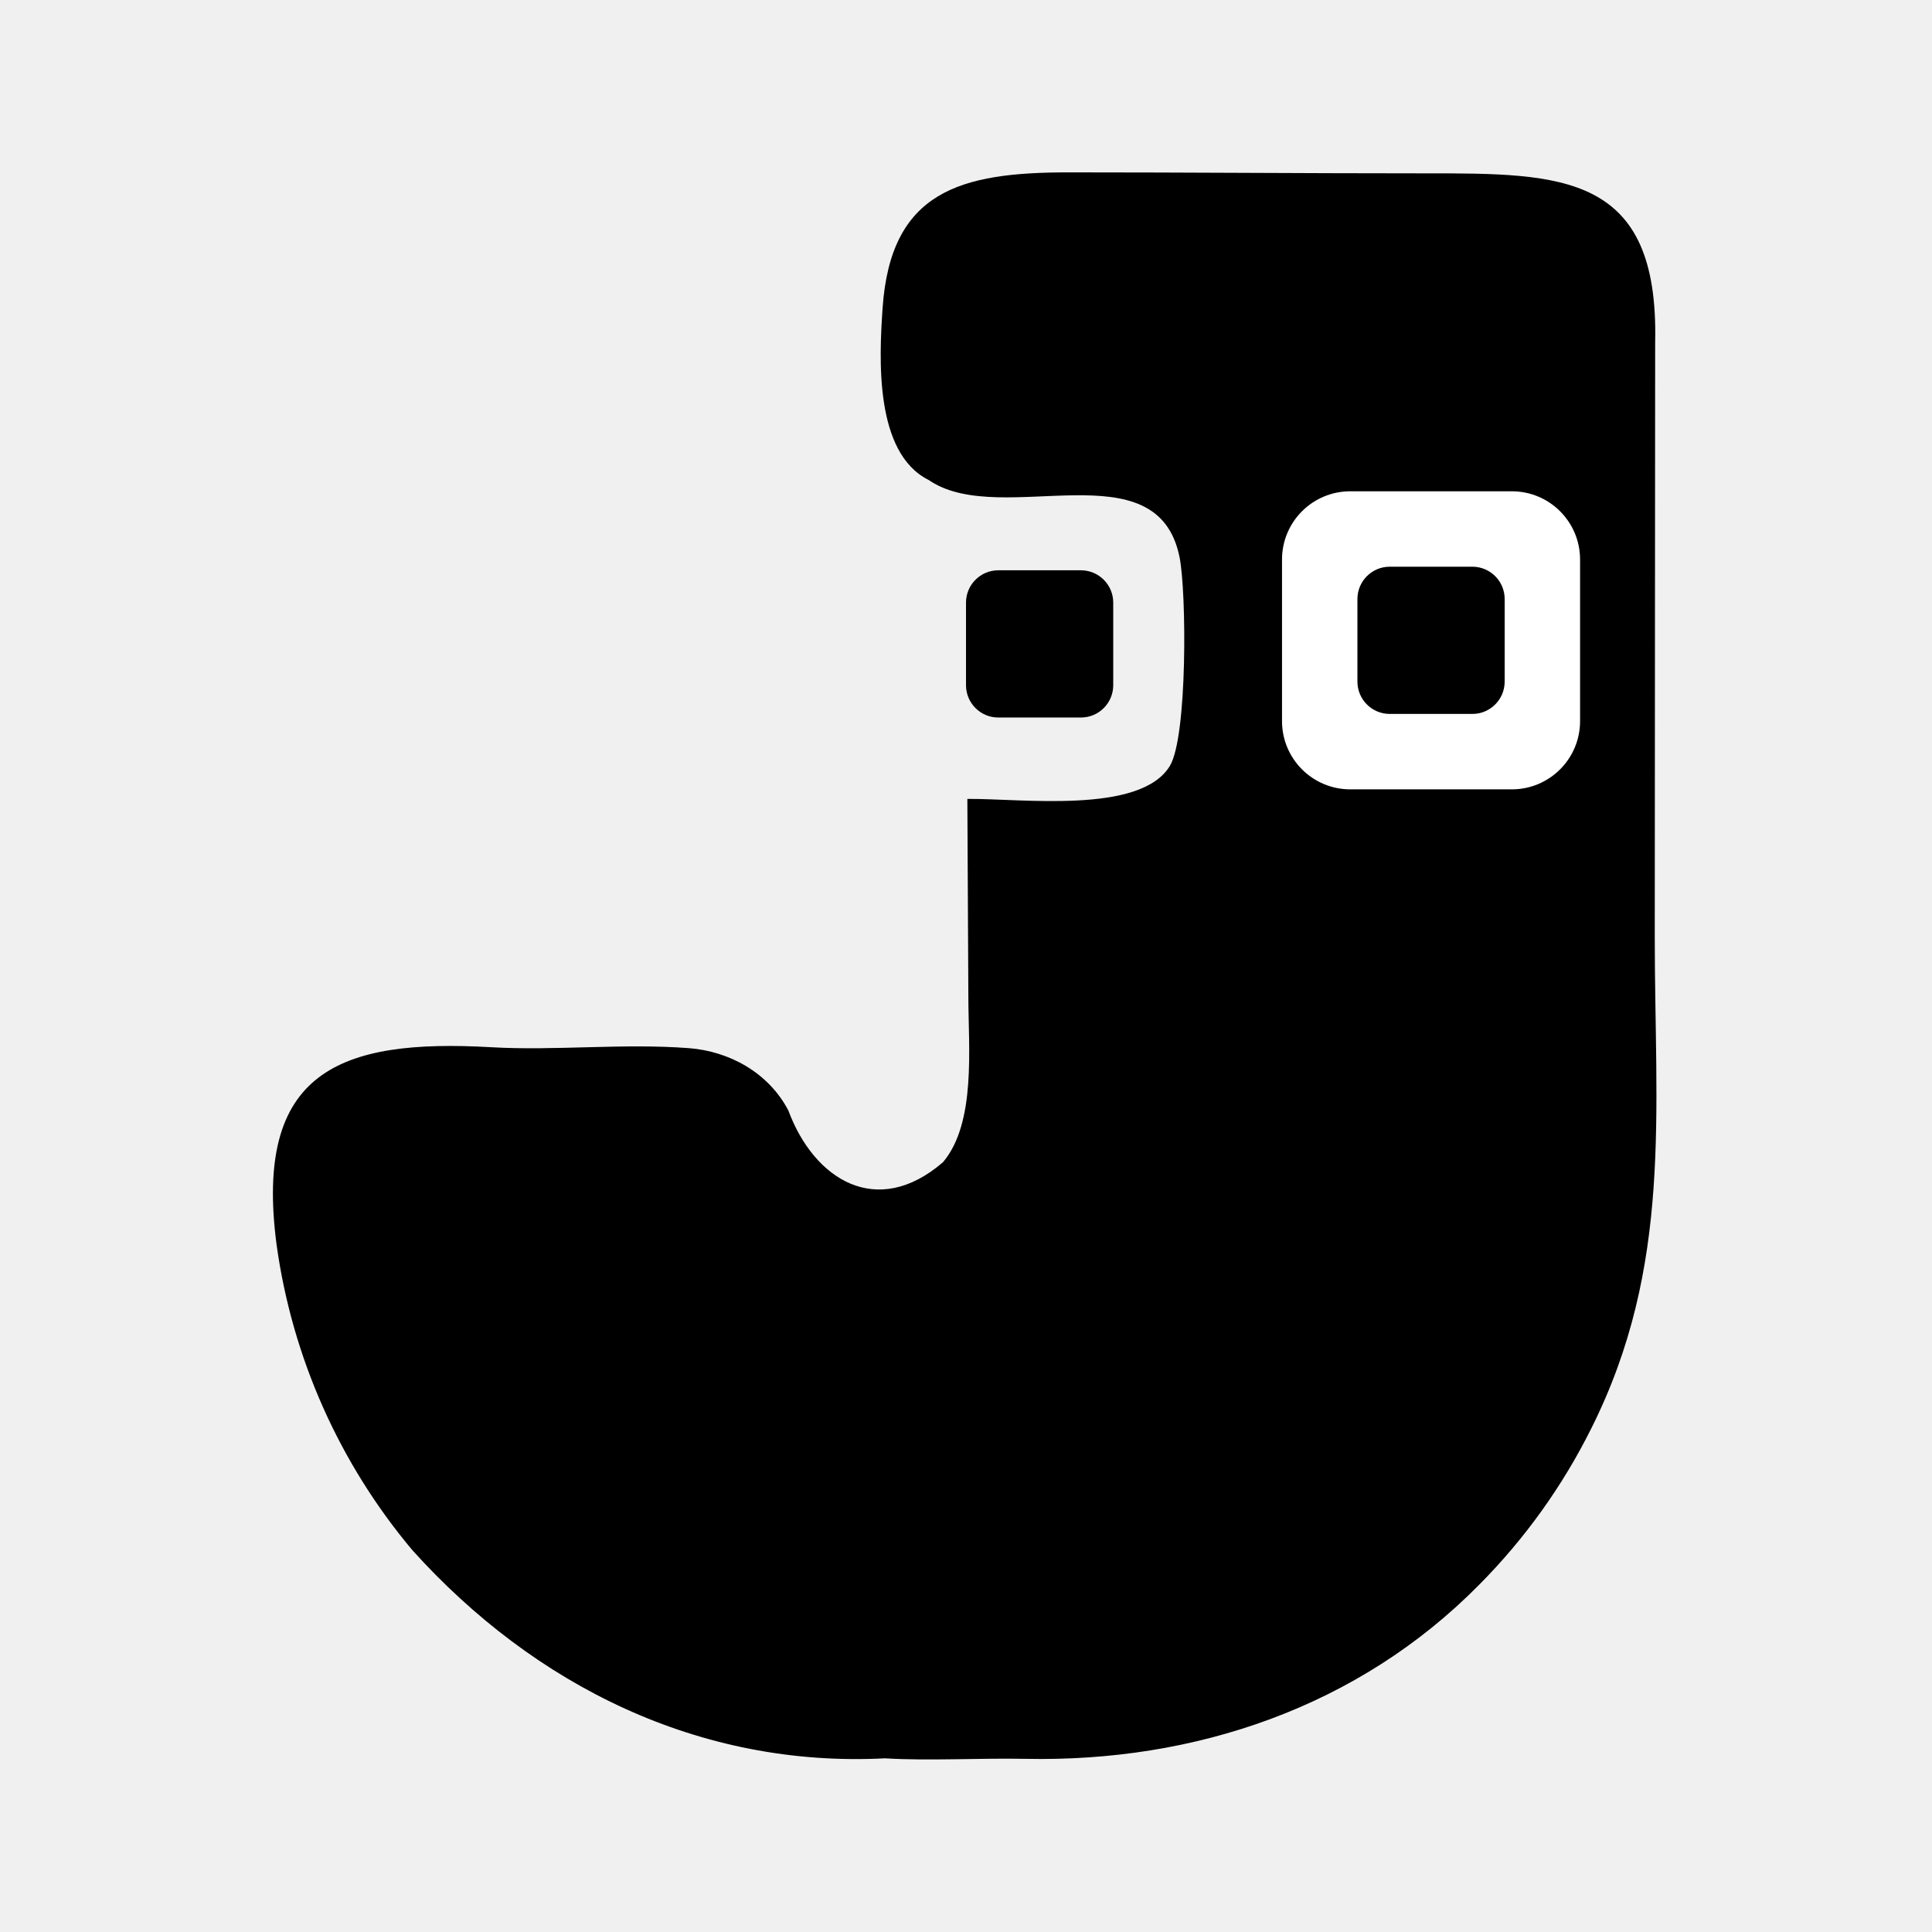
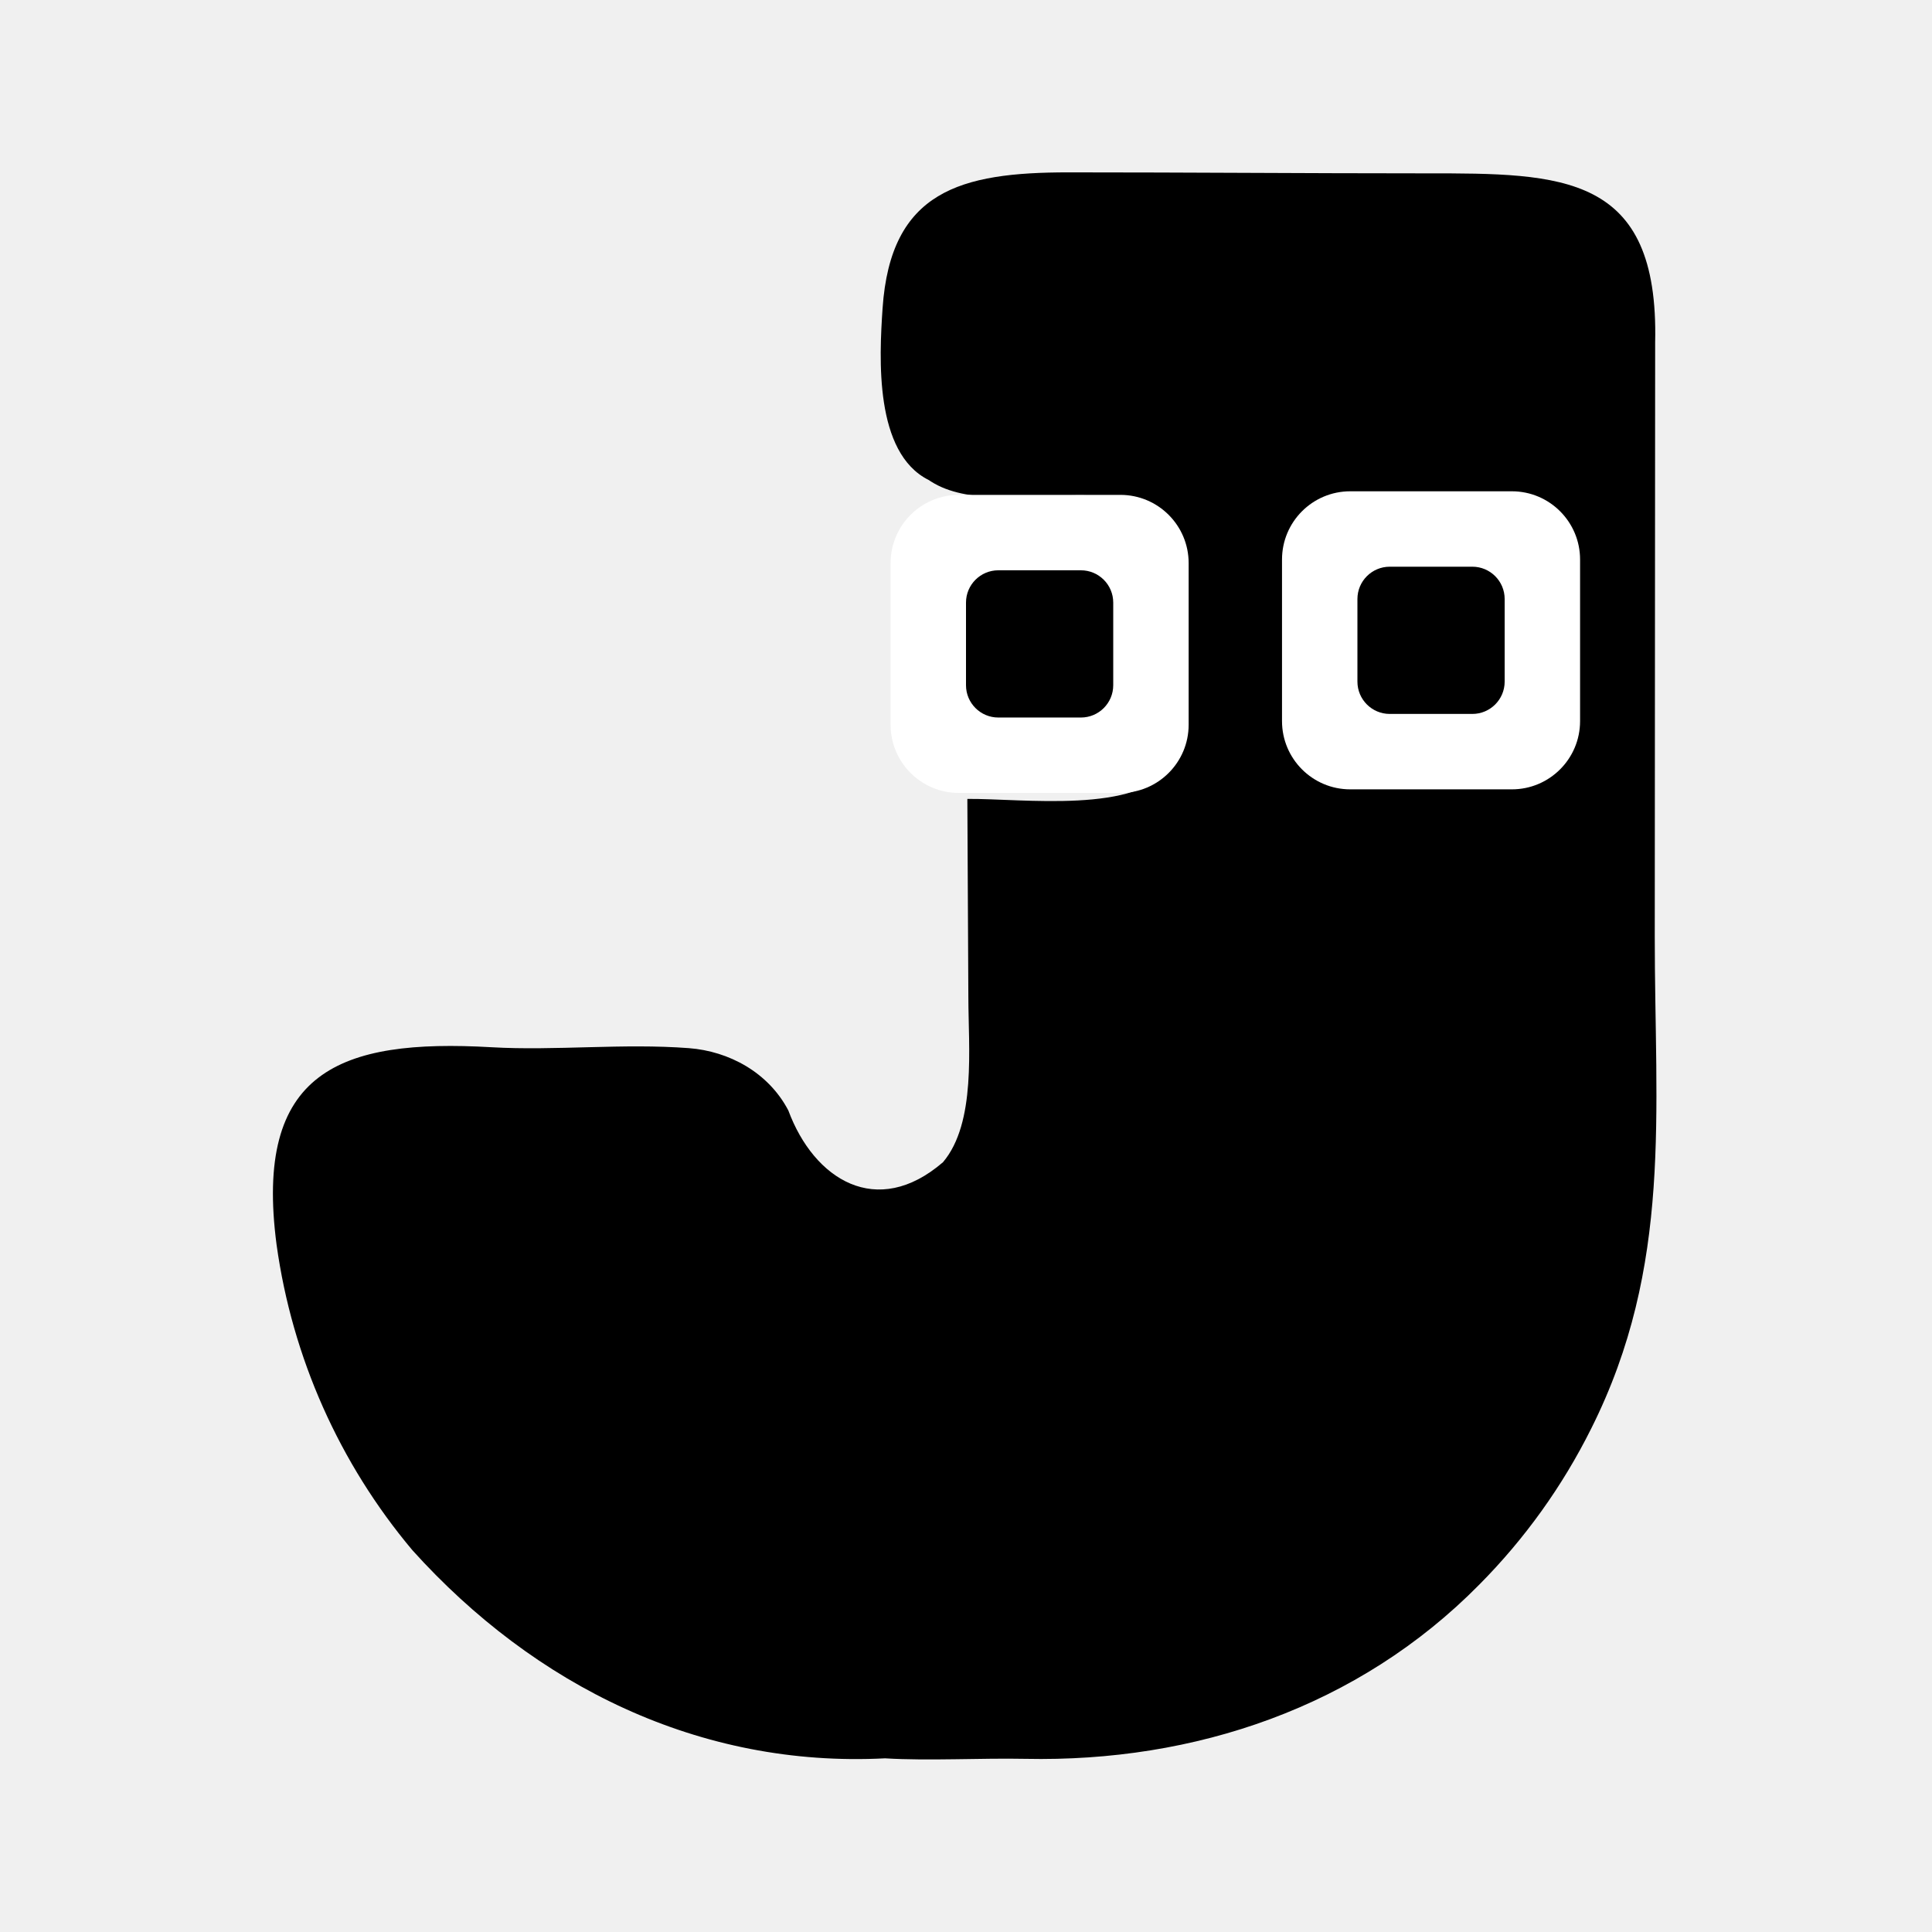
<svg xmlns="http://www.w3.org/2000/svg" width="538" height="538" viewBox="0 0 538 538" fill="none">
  <path d="M245.767 85.887C244.837 99.694 243.457 126.061 258.567 133.644L259.277 134.101C279.457 146.883 322.347 124.476 328.477 155.207C330.417 164.914 330.697 205.142 325.767 213.285C317.567 226.823 284.457 222.326 269.377 222.471L269.657 277.706C269.667 291.602 271.877 312.666 262.597 323.633C244.177 339.524 226.667 328.476 219.527 309.227C213.967 298.608 202.967 292.723 191.837 291.876C173.557 290.484 154.637 292.642 136.877 291.622C94.487 289.19 70.637 298.338 77.027 346.685C81.387 378.015 94.497 407.48 114.847 431.694C148.867 469.437 194.837 492.289 246.467 489.639C258.457 490.379 273.267 489.529 285.527 489.779C332.627 490.759 378.287 475.429 411.977 441.222C424.597 428.504 435.107 413.851 443.097 397.817C465.847 352.468 460.777 309.825 460.797 260.776L460.907 95.385C461.987 48.266 435.017 48.269 397.144 48.273L396.057 48.273C363.5 48.273 331 48 297.487 48C267.5 48 247.987 53.133 245.767 85.887Z" fill="black" />
+   <rect x="248" y="137.808" width="83" height="83" rx="19" fill="white" />
  <rect x="269" y="158.808" width="41" height="41" rx="9" fill="black" />
  <rect x="357" y="136.808" width="83" height="83" rx="19" fill="white" />
  <rect x="378" y="157.808" width="41" height="41" rx="9" fill="black" />
</svg>
